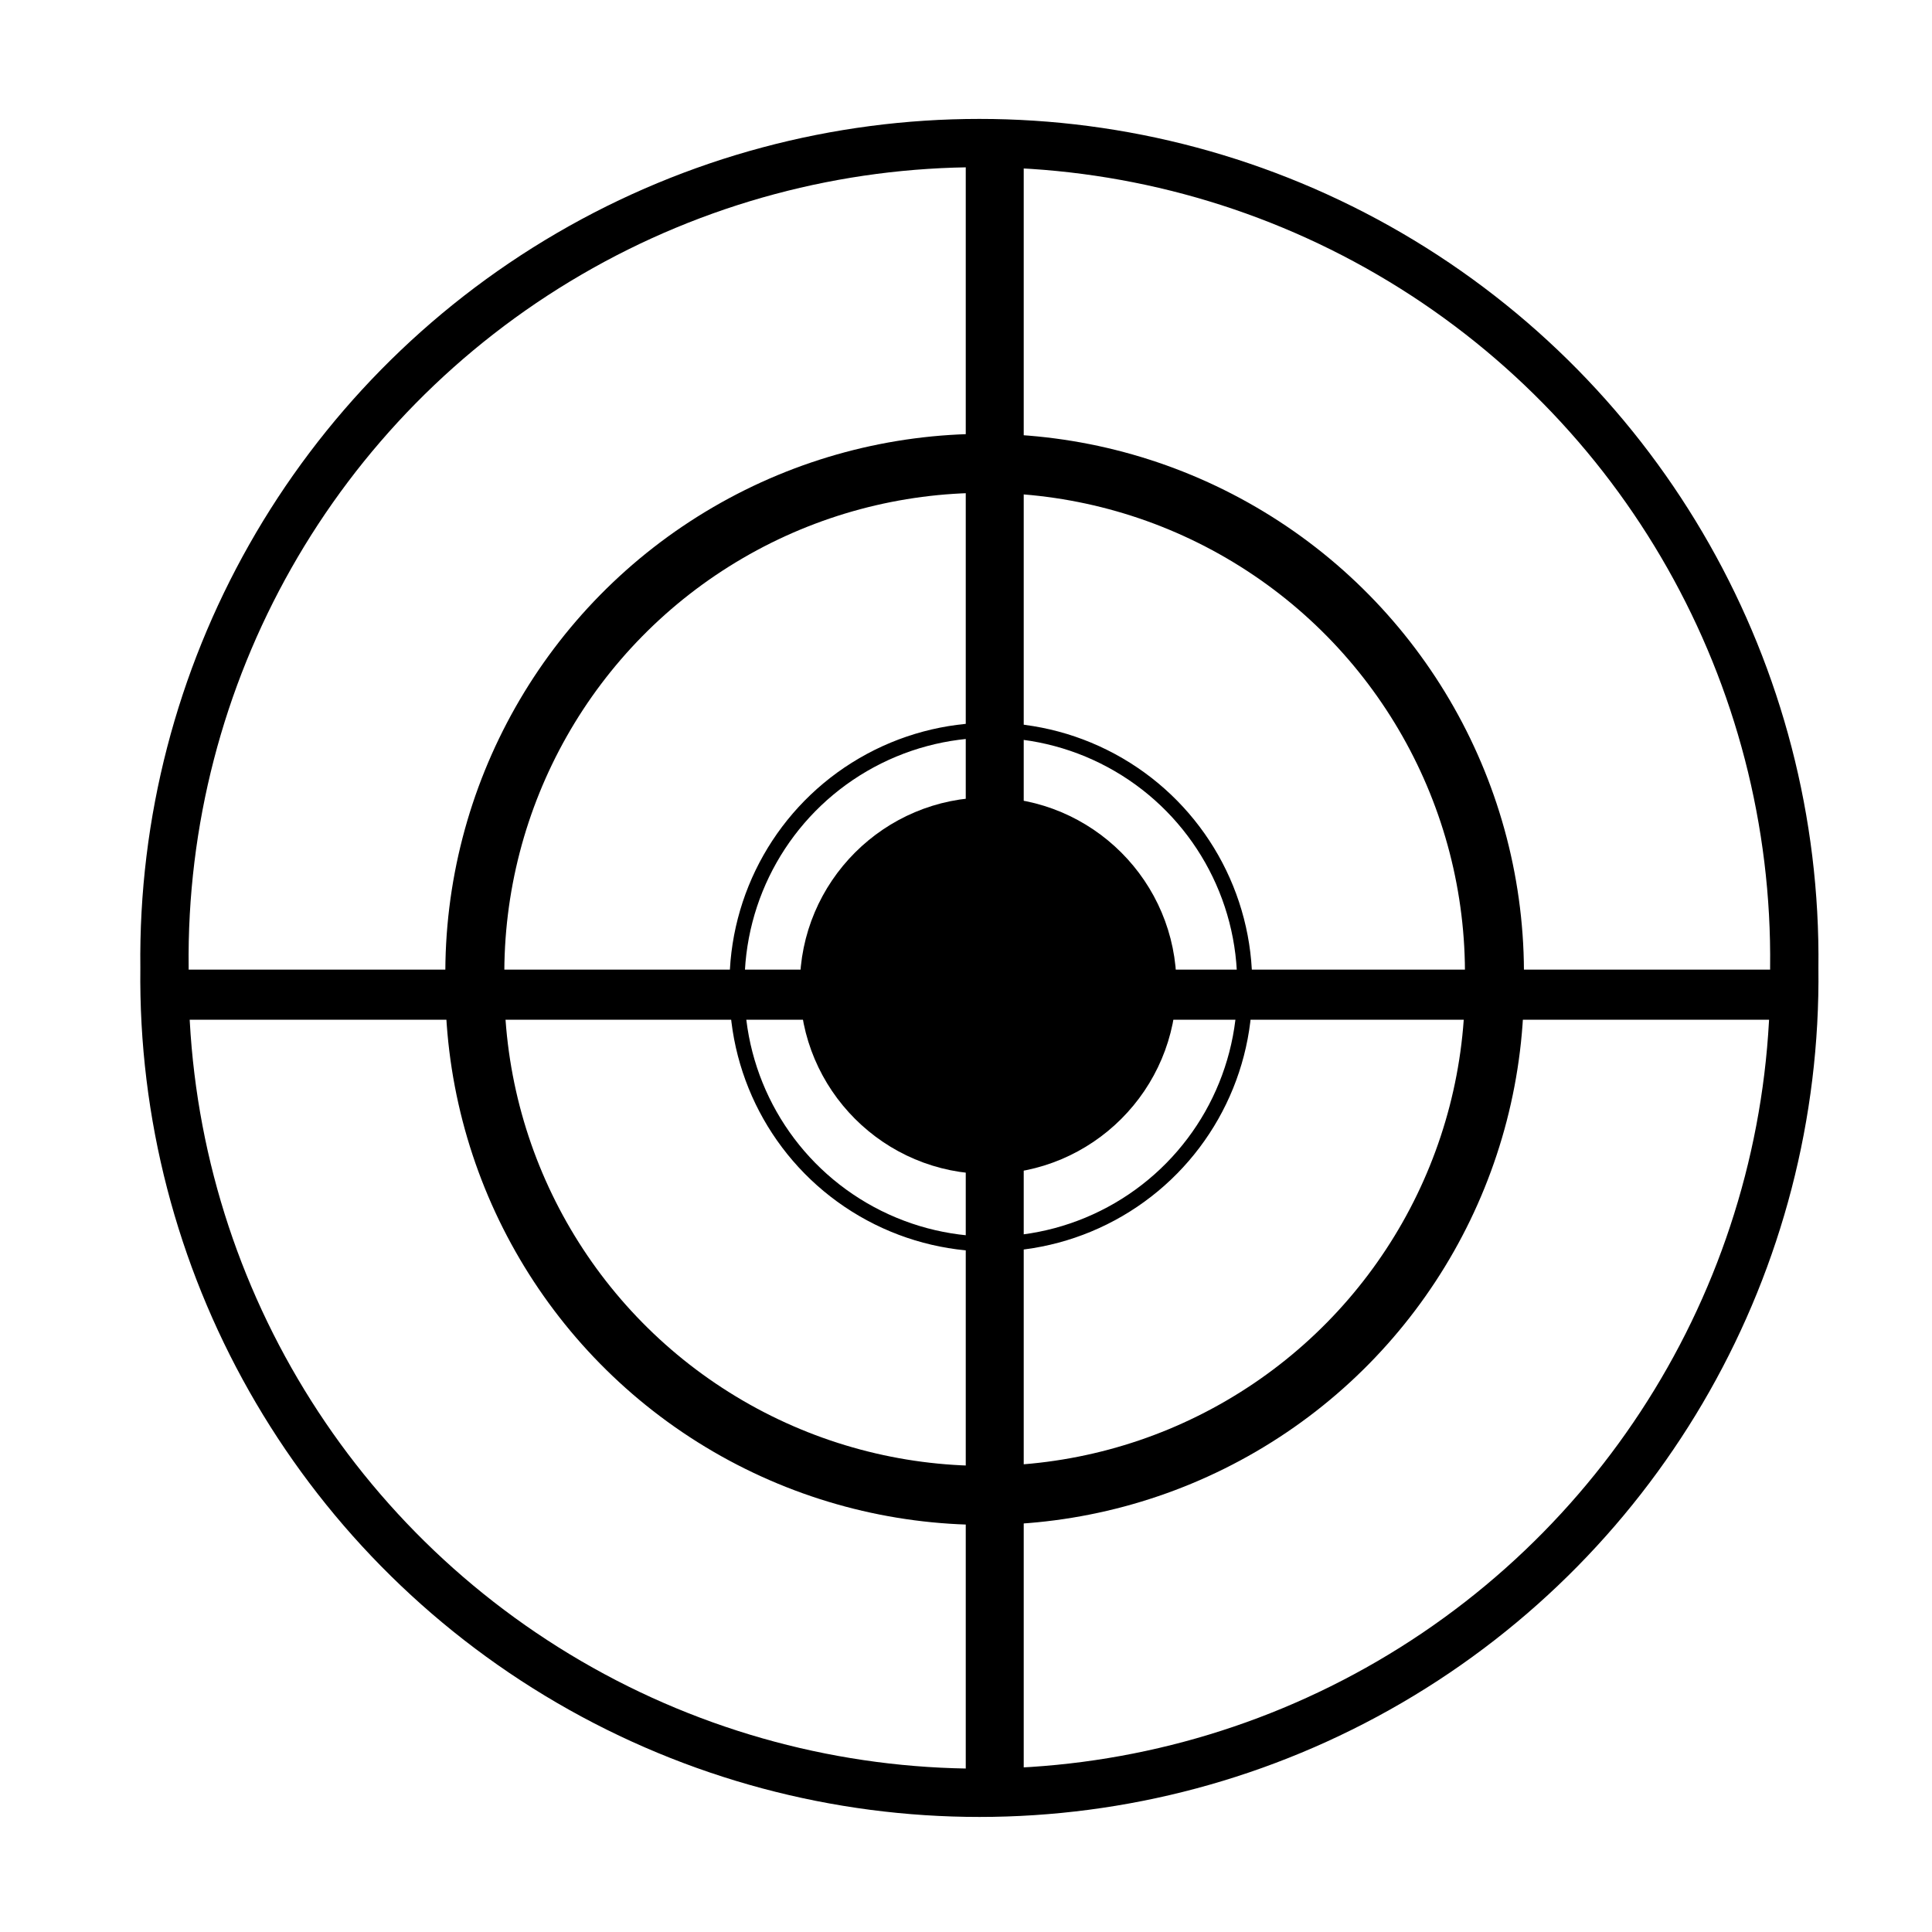
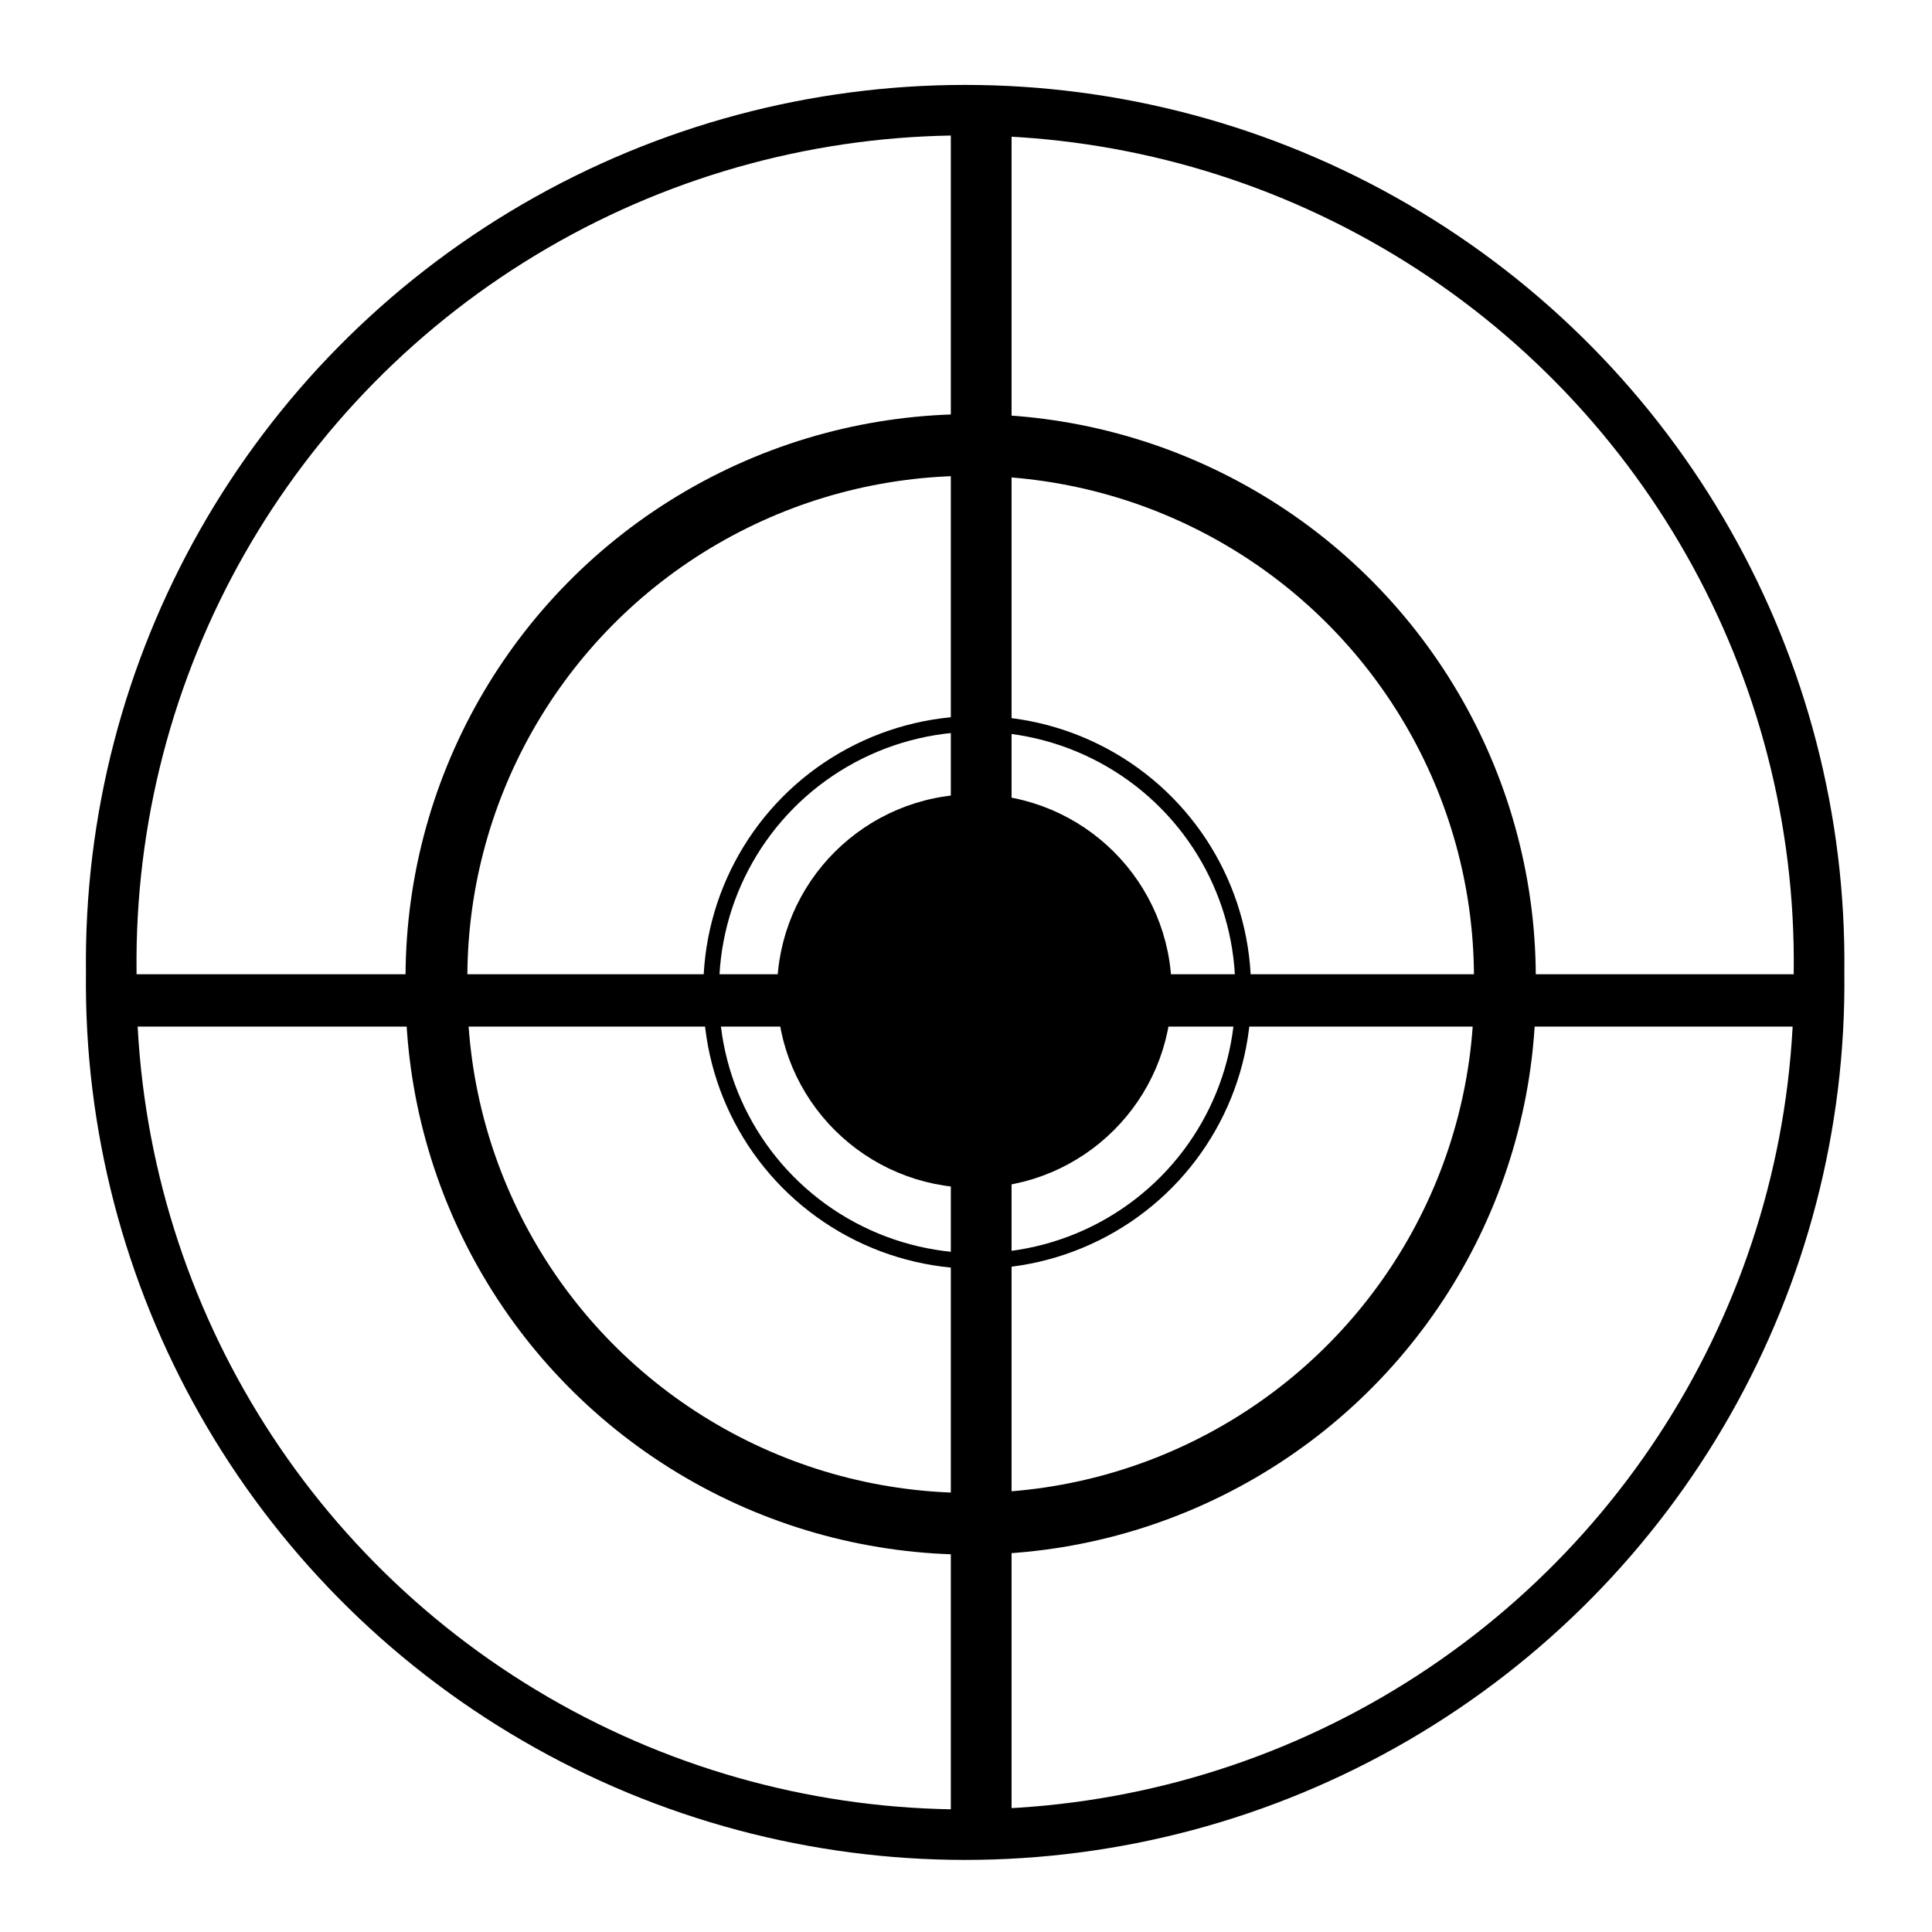
- <svg xmlns="http://www.w3.org/2000/svg" width="16" height="16" id="svg2" version="1.1">
+ <svg xmlns="http://www.w3.org/2000/svg" width="55" height="55" id="svg2" version="1.1">
  <defs id="defs4" />
-   <g id="layer1" transform="translate(0,-1036.362)">
-     <path style="fill-opacity:0;fill-rule:evenodd;stroke:#000000;stroke-width:0.4;stroke-linecap:butt;stroke-linejoin:miter;stroke-opacity:1;opacity:1;fill-opacity:0;stroke-miterlimit:4;stroke-dasharray:none" id="path3807" d="m 14.891,7.984 a 6.749,6.749 0 1 1 -13.497,0 6.749,6.749 0 1 1 13.497,0 z" transform="translate(-0.03168317,1036.394)" />
-     <path style="fill-opacity:0;fill-rule:evenodd;stroke:#000000;stroke-width:0.781;stroke-linecap:butt;stroke-linejoin:miter;stroke-miterlimit:4;stroke-opacity:1;stroke-dasharray:none" id="path3807-9" d="m 14.891,7.984 a 6.749,6.749 0 1 1 -13.497,0 6.749,6.749 0 1 1 13.497,0 z" transform="matrix(0.6255838,0,0,0.6255838,3.060593,1039.478)" />
-     <path style="fill-opacity:0;fill-rule:evenodd;stroke:#000000;stroke-width:0.4;stroke-linecap:butt;stroke-linejoin:miter;stroke-miterlimit:4;stroke-opacity:1;stroke-dasharray:none" id="path3807-3" d="m 14.891,7.984 a 6.749,6.749 0 1 1 -13.497,0 6.749,6.749 0 1 1 13.497,0 z" transform="matrix(0.3114847,0,0,0.3114847,5.669653,1042.05)" />
-     <rect style="fill:#000000;fill-opacity:1;stroke:#000000;stroke-width:0.098;stroke-miterlimit:4;stroke-opacity:1;stroke-dasharray:none" id="rect3838" width="13.455" height="0.317" x="1.394" y="1044.441" />
-     <rect style="fill:#000000;fill-opacity:1;stroke:#000000;stroke-width:0.1;stroke-miterlimit:4;stroke-opacity:1;stroke-dasharray:none" id="rect3840" width="0.38" height="13.434" x="8.048" y="1037.661" />
+   <g id="layer1" transform="translate(0,-997.3622)">
+     <path style="fill-opacity:0;fill-rule:evenodd;stroke:#000000;stroke-width:0.4;stroke-linecap:butt;stroke-linejoin:miter;stroke-miterlimit:4;stroke-opacity:1;stroke-dasharray:none" id="path3807" d="m 14.891,7.984 a 6.749,6.749 0 1 1 -13.497,0 6.749,6.749 0 1 1 13.497,0 z" transform="matrix(3.60203,0,0,3.593313,-1.85382,996.3557)" />
+     <path style="fill-opacity:0;fill-rule:evenodd;stroke:#000000;stroke-width:0.781;stroke-linecap:butt;stroke-linejoin:miter;stroke-miterlimit:4;stroke-opacity:1;stroke-dasharray:none" id="path3807-9" d="m 14.891,7.984 a 6.749,6.749 0 1 1 -13.497,0 6.749,6.749 0 1 1 13.497,0 z" transform="matrix(2.253371,0,0,2.247918,9.28465,1007.438)" />
+     <path style="fill-opacity:0;fill-rule:evenodd;stroke:#000000;stroke-width:0.4;stroke-linecap:butt;stroke-linejoin:miter;stroke-miterlimit:4;stroke-opacity:1;stroke-dasharray:none" id="path3807-3" d="m 14.891,7.984 a 6.749,6.749 0 1 1 -13.497,0 6.749,6.749 0 1 1 13.497,0 z" transform="matrix(1.121977,0,0,1.119262,18.68256,1016.678)" />
+     <rect style="fill:#000000;fill-opacity:1;stroke:#000000;stroke-width:0.352;stroke-miterlimit:4;stroke-opacity:1;stroke-dasharray:none" id="rect3838" width="48.465" height="1.138" x="3.282" y="1025.273" />
+     <rect style="fill:#000000;fill-opacity:1;stroke:#000000;stroke-width:0.36;stroke-miterlimit:4;stroke-opacity:1;stroke-dasharray:none" id="rect3840" width="1.369" height="48.271" x="27.248" y="1000.909" />
  </g>
-   <g id="layer2">
-     <path style="fill:#OOFFOO;fill-opacity:1;fill-rule:evenodd;stroke:#000000;stroke-width:0.1;stroke-linecap:butt;stroke-linejoin:miter;stroke-miterlimit:4;stroke-opacity:1;stroke-dasharray:none" id="path3834" d="m 8.745,8.206 a 0.76,0.76 0 1 1 -1.521,0 0.76,0.76 0 1 1 1.521,0 z" transform="matrix(1.924049,0,0,1.924049,-7.178994,-7.625516)" />
+   <g id="layer2" transform="translate(0,39)">
+     <path style="fill:#OOFFOO;fill-opacity:1;fill-rule:evenodd;stroke:#000000;stroke-width:0.1;stroke-linecap:butt;stroke-linejoin:miter;stroke-miterlimit:4;stroke-opacity:1;stroke-dasharray:none" id="path3834" d="m 8.745,8.206 a 0.76,0.76 0 1 1 -1.521,0 0.76,0.76 0 1 1 1.521,0 z" transform="matrix(6.930481,0,0,6.913709,-27.59865,-67.52133)" />
  </g>
</svg>
